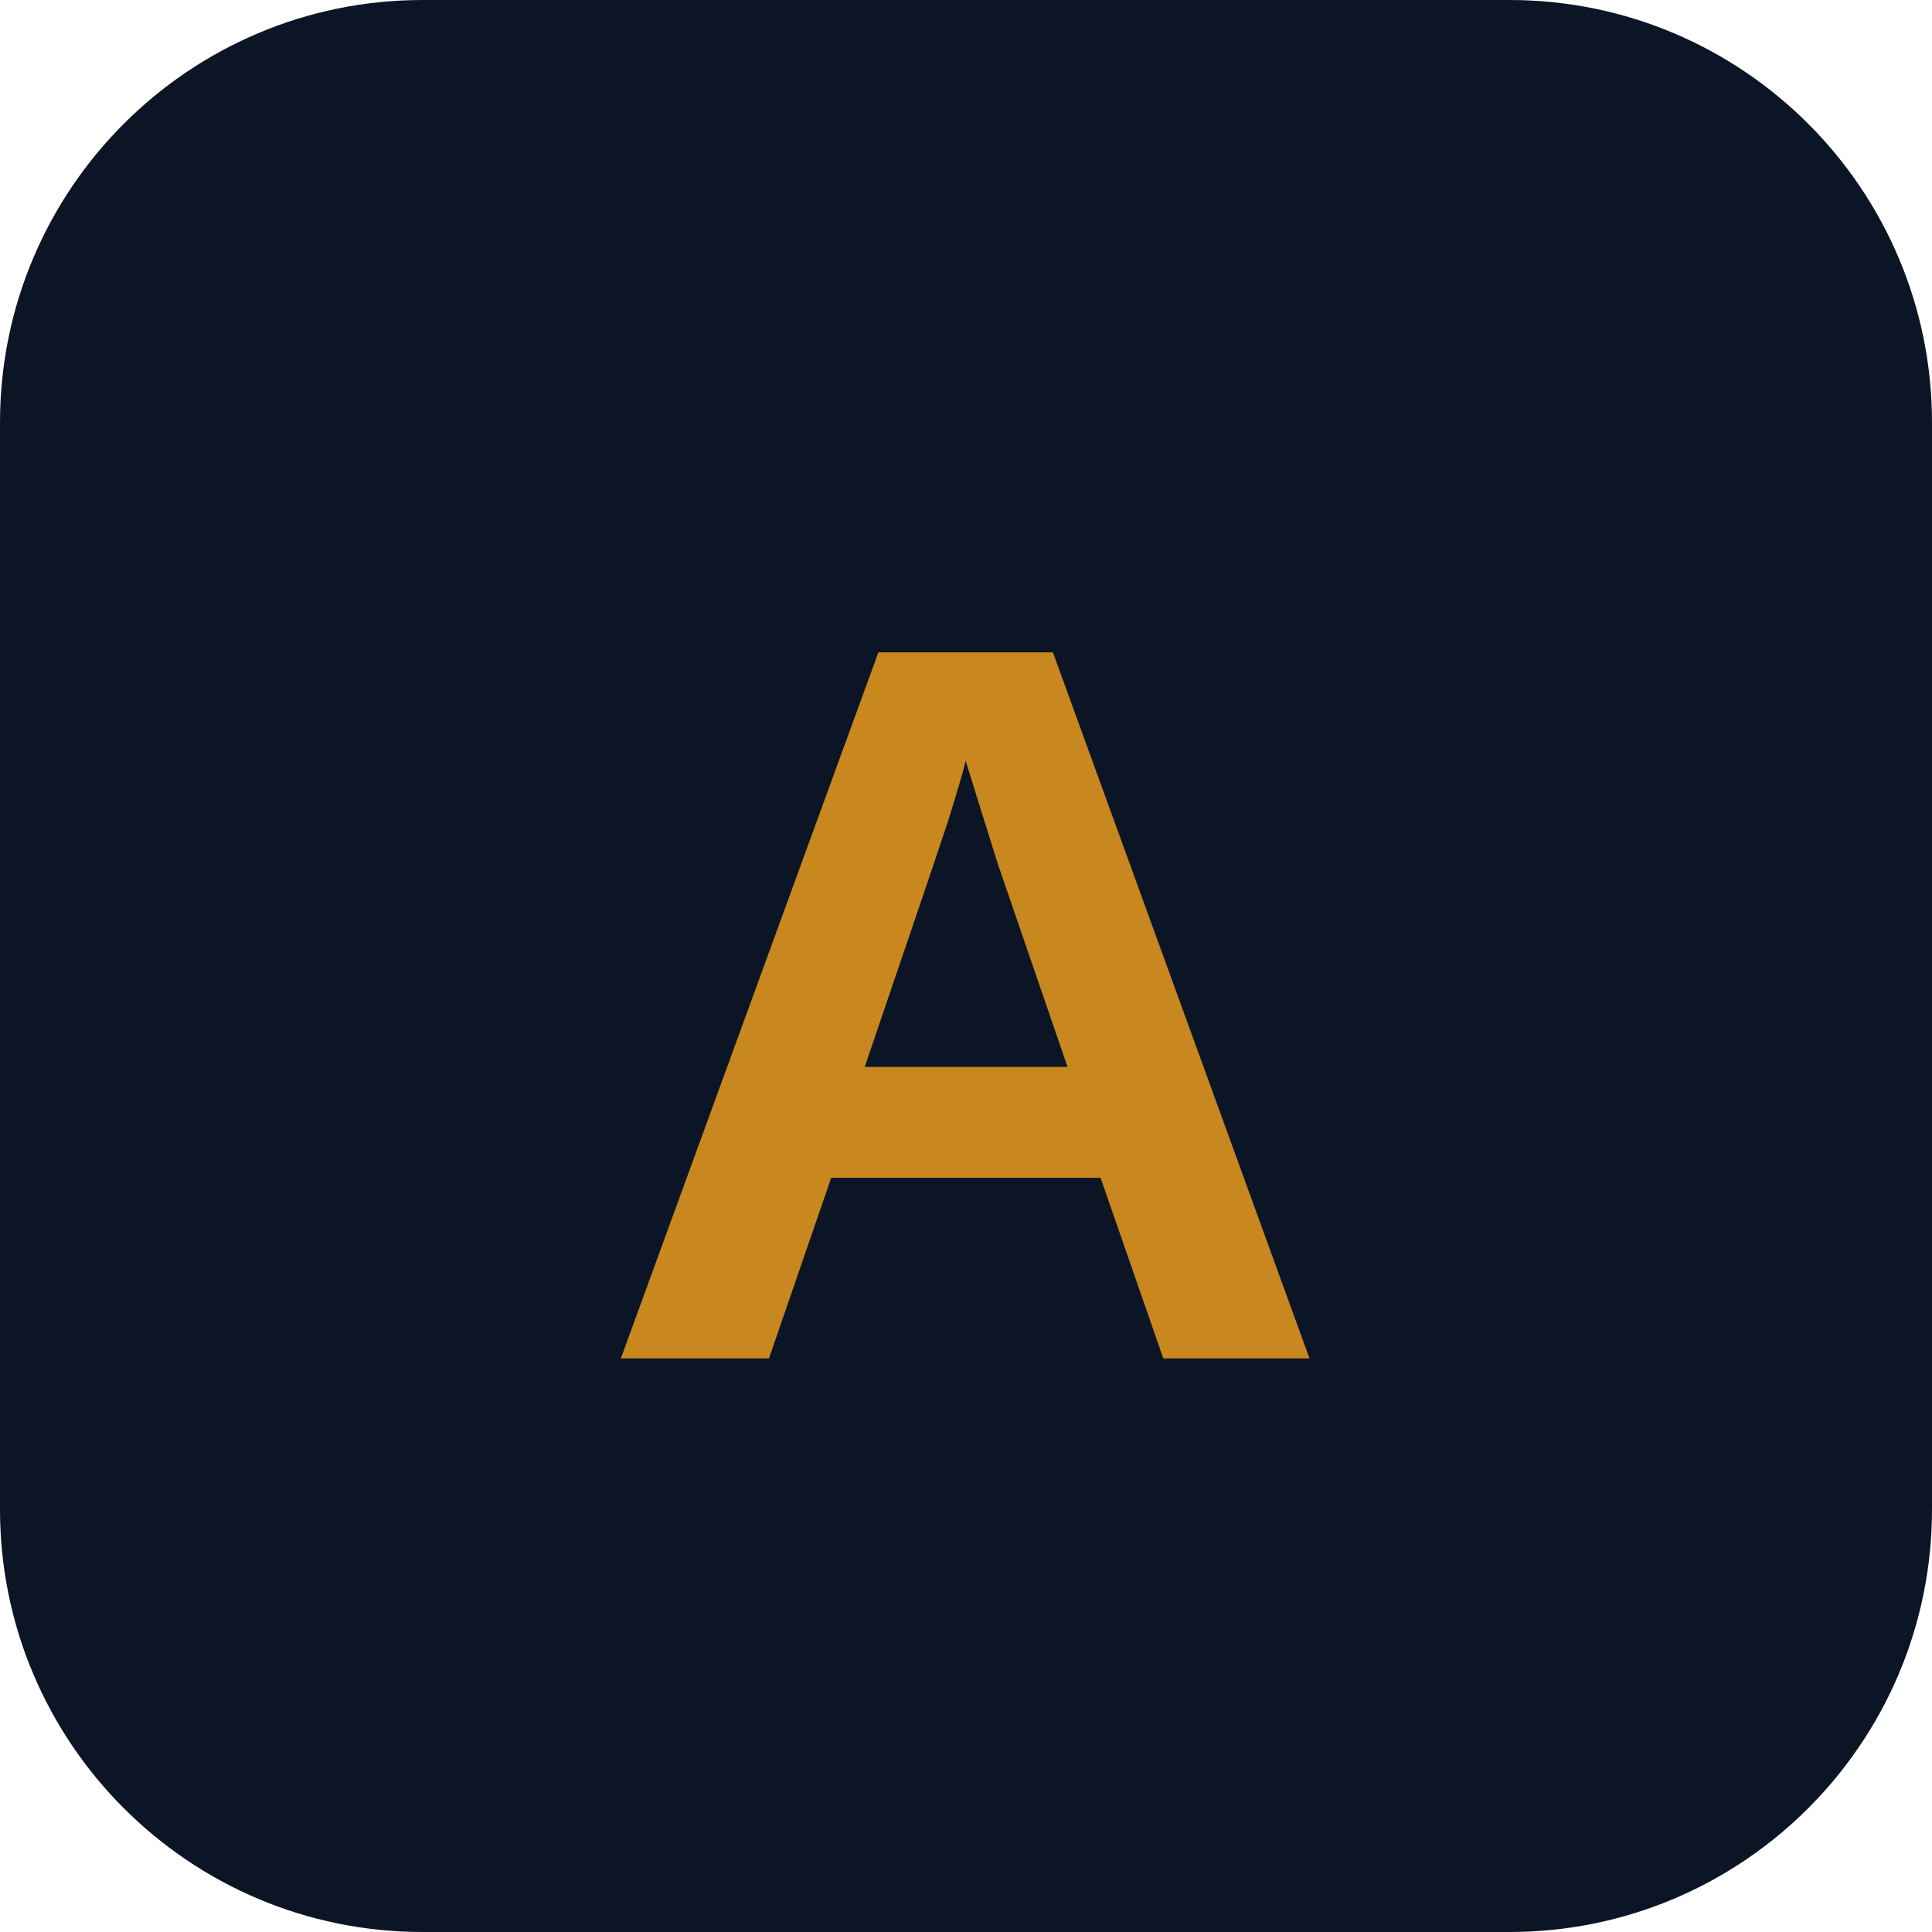
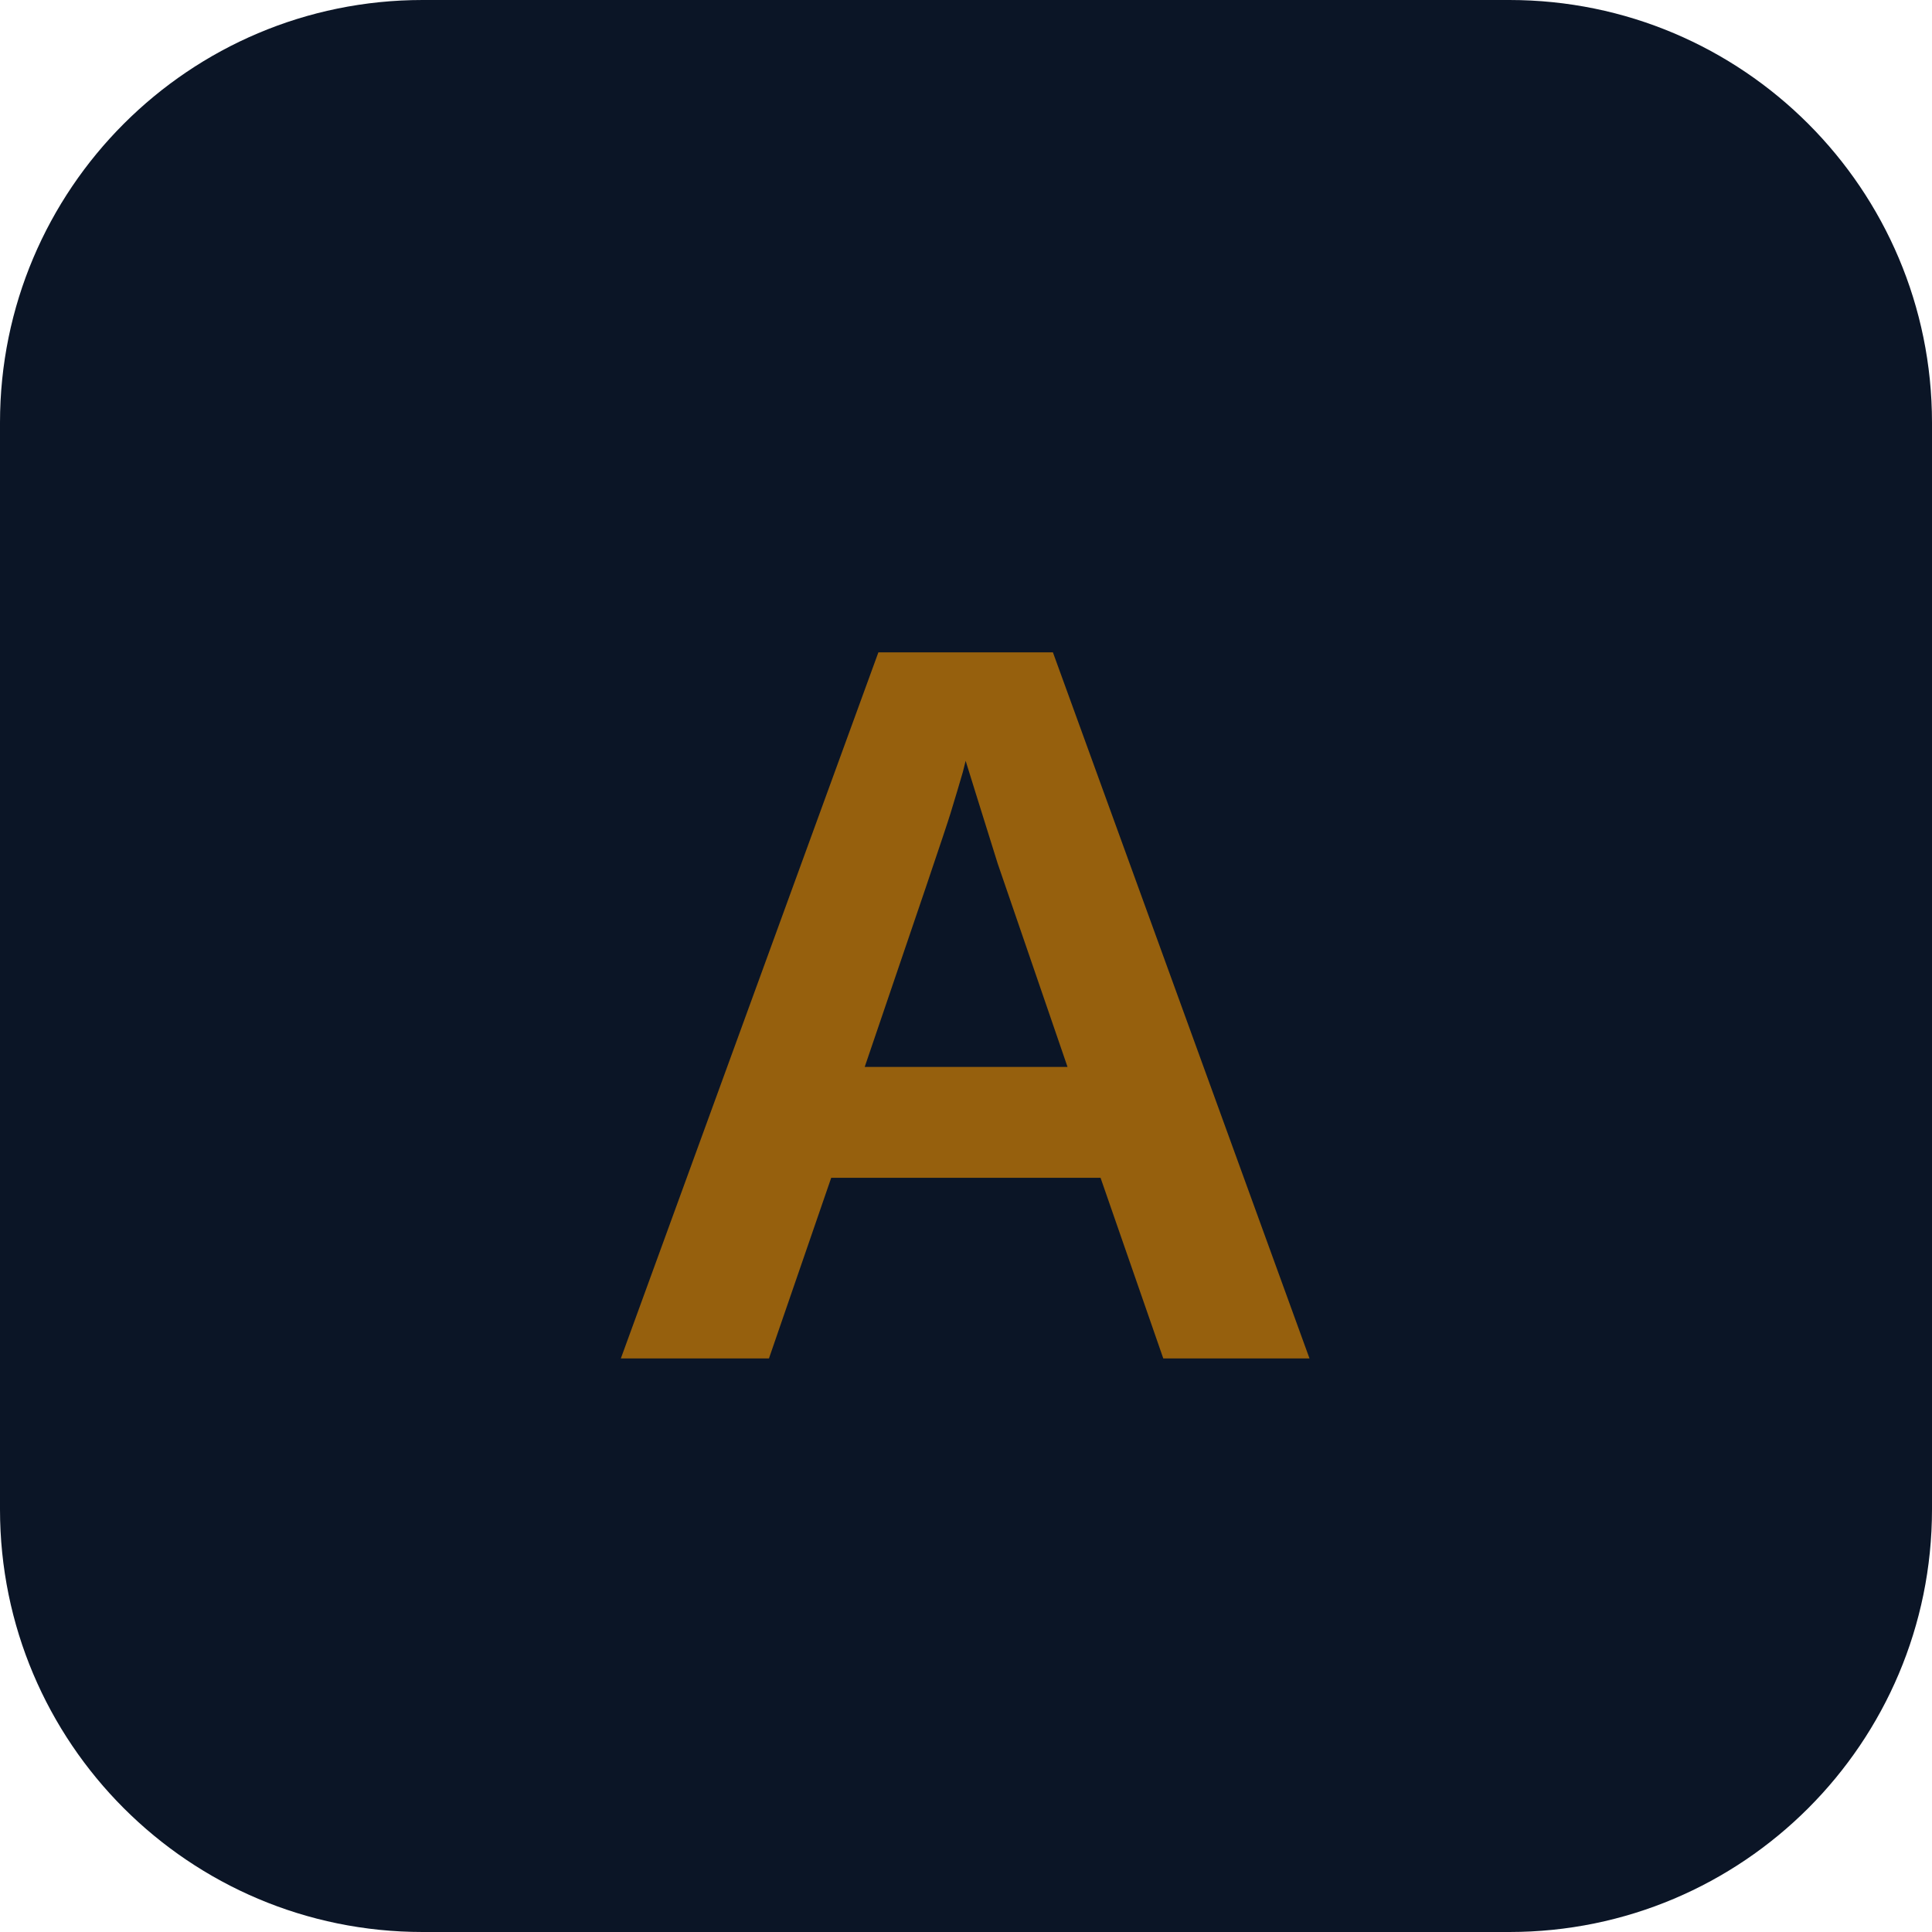
<svg xmlns="http://www.w3.org/2000/svg" viewBox="0 0 64 64">
  <rect width="64" height="64" rx="14" fill="#0b1526" />
-   <text x="32" y="45" font-family="Archivo,Arial,sans-serif" font-size="34" font-weight="800" fill="#c8871f" text-anchor="middle" letter-spacing="-1">A</text>
+   <text x="32" y="45" font-family="Archivo,Arial,sans-serif" font-size="34" font-weight="800" fill="#96600d" text-anchor="middle" letter-spacing="-1">A</text>
</svg>
